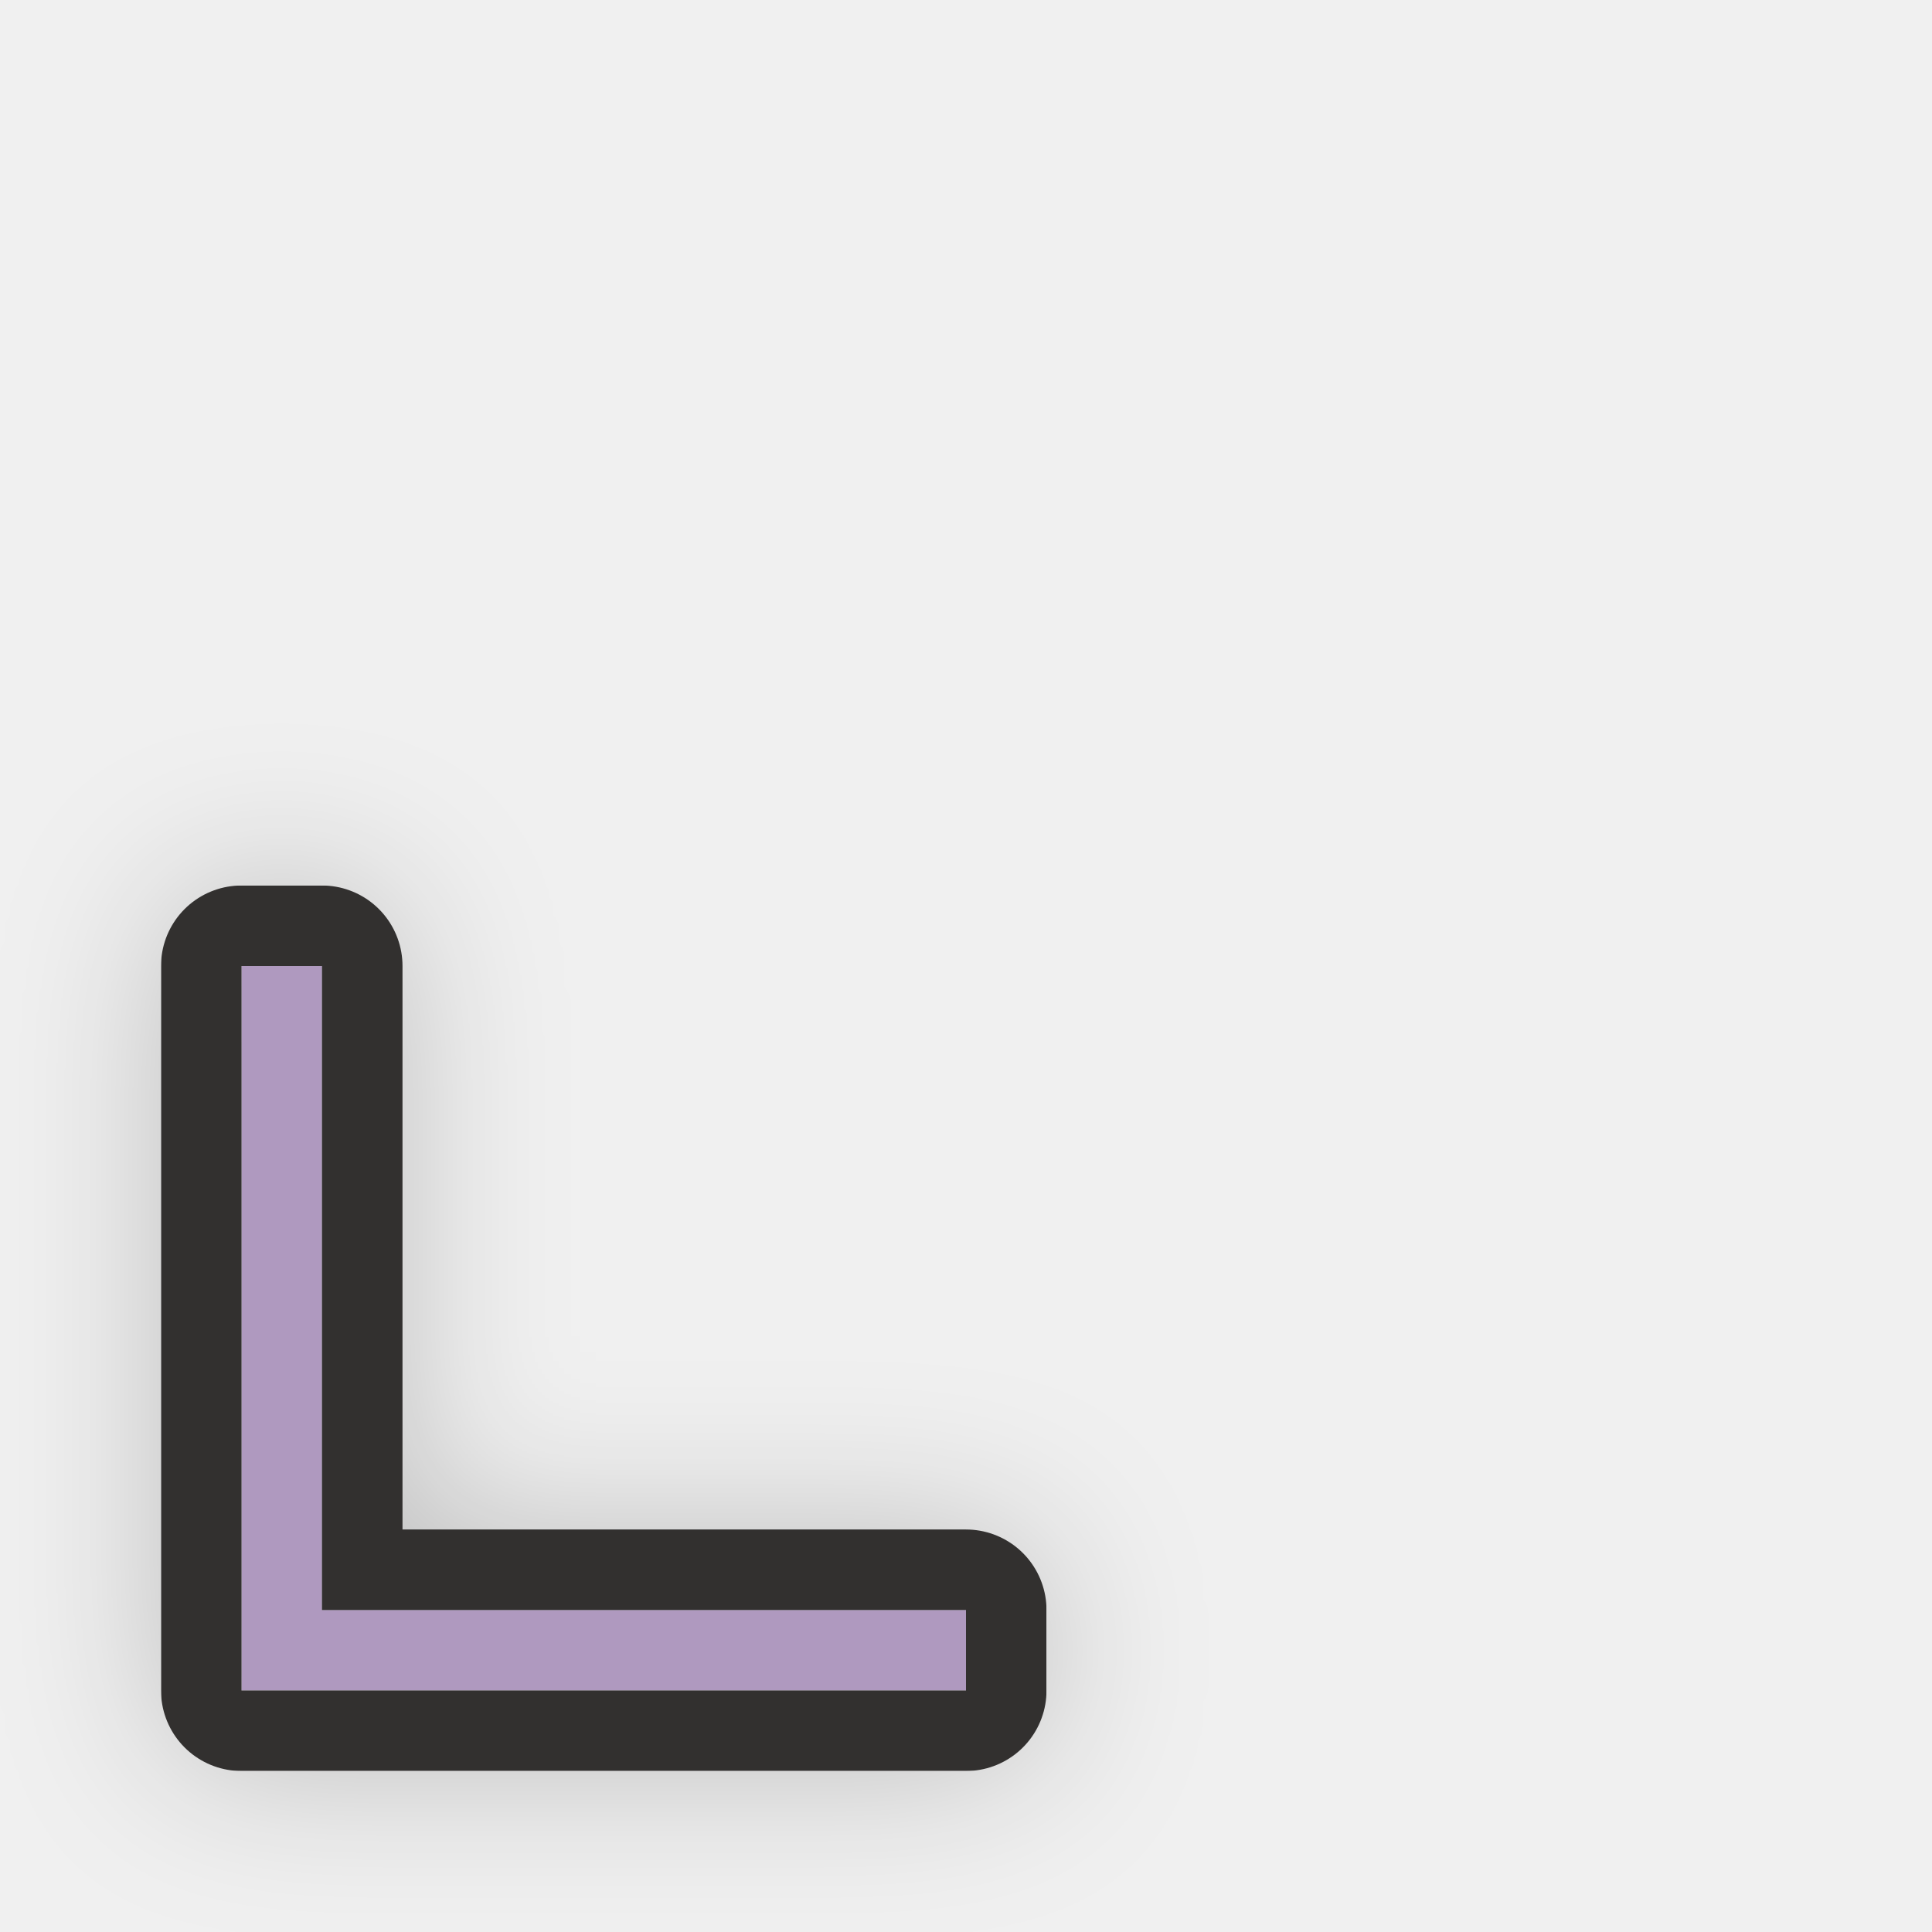
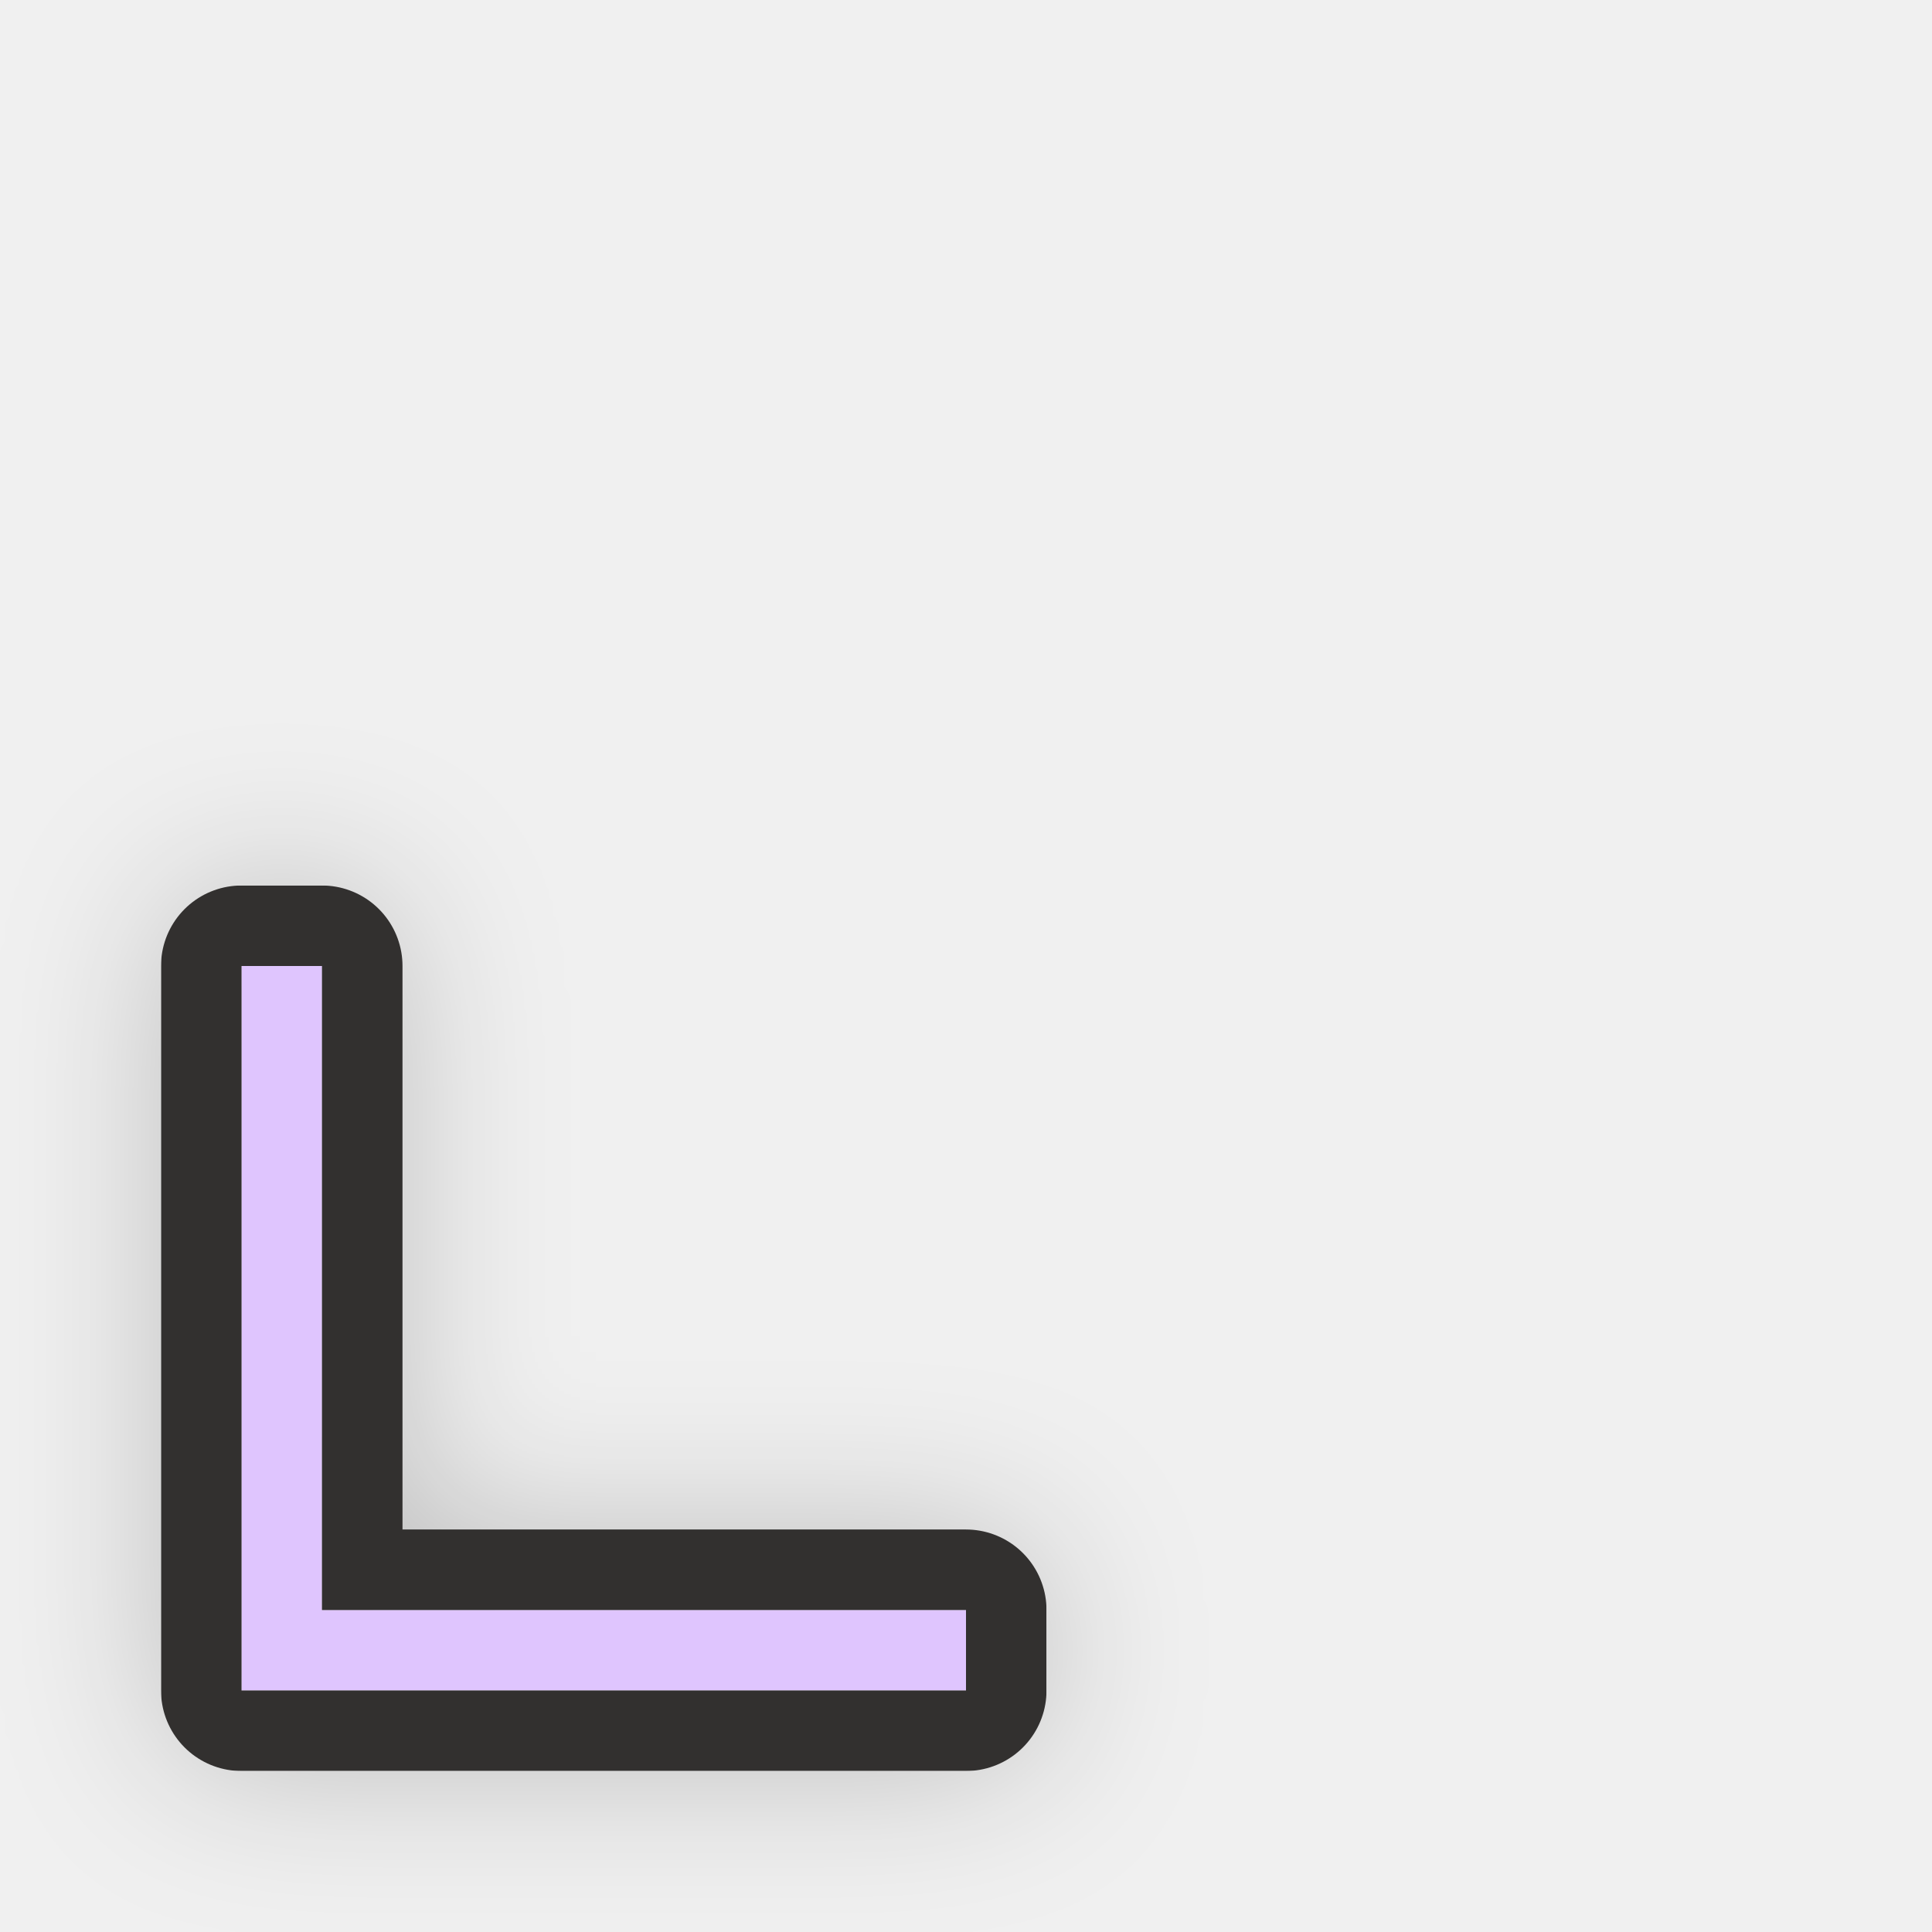
<svg xmlns="http://www.w3.org/2000/svg" width="24" height="24" viewBox="0 0 24 24" fill="none">
  <g clip-path="url(#clip0_197_3572)" filter="url(#filter0_d_197_3572)">
    <mask id="path-1-outside-1_197_3572" maskUnits="userSpaceOnUse" x="2" y="11" width="11" height="11" fill="black">
      <rect fill="white" x="2" y="11" width="11" height="11" />
      <path d="M3 12L3 21L12 21L12 20L4 20L4 12L3 12Z" />
    </mask>
-     <path d="M3 12L3 21L12 21L12 20L4 20L4 12L3 12Z" fill="#AF99BF" />
+     <path d="M3 12L3 21L12 21L12 20L4 20L4 12L3 12Z" fill="#DFC5FE" />
    <path d="M3 12L3 21L12 21L12 20L4 20L4 12L3 12Z" stroke="#32302F" stroke-width="2" stroke-linejoin="round" mask="url(#path-1-outside-1_197_3572)" />
  </g>
  <defs>
    <filter id="filter0_d_197_3572" x="-2" y="-2" width="28" height="28" filterUnits="userSpaceOnUse" color-interpolation-filters="sRGB">
      <feFlood flood-opacity="0" result="BackgroundImageFix" />
      <feColorMatrix in="SourceAlpha" type="matrix" values="0 0 0 0 0 0 0 0 0 0 0 0 0 0 0 0 0 0 127 0" result="hardAlpha" />
      <feOffset />
      <feGaussianBlur stdDeviation="1" />
      <feColorMatrix type="matrix" values="0 0 0 0 0 0 0 0 0 0 0 0 0 0 0 0 0 0 0.2 0" />
      <feBlend mode="normal" in2="BackgroundImageFix" result="effect1_dropShadow_197_3572" />
      <feBlend mode="normal" in="SourceGraphic" in2="effect1_dropShadow_197_3572" result="shape" />
    </filter>
    <clipPath id="clip0_197_3572">
      <rect width="24" height="24" fill="white" />
    </clipPath>
  </defs>
</svg>
